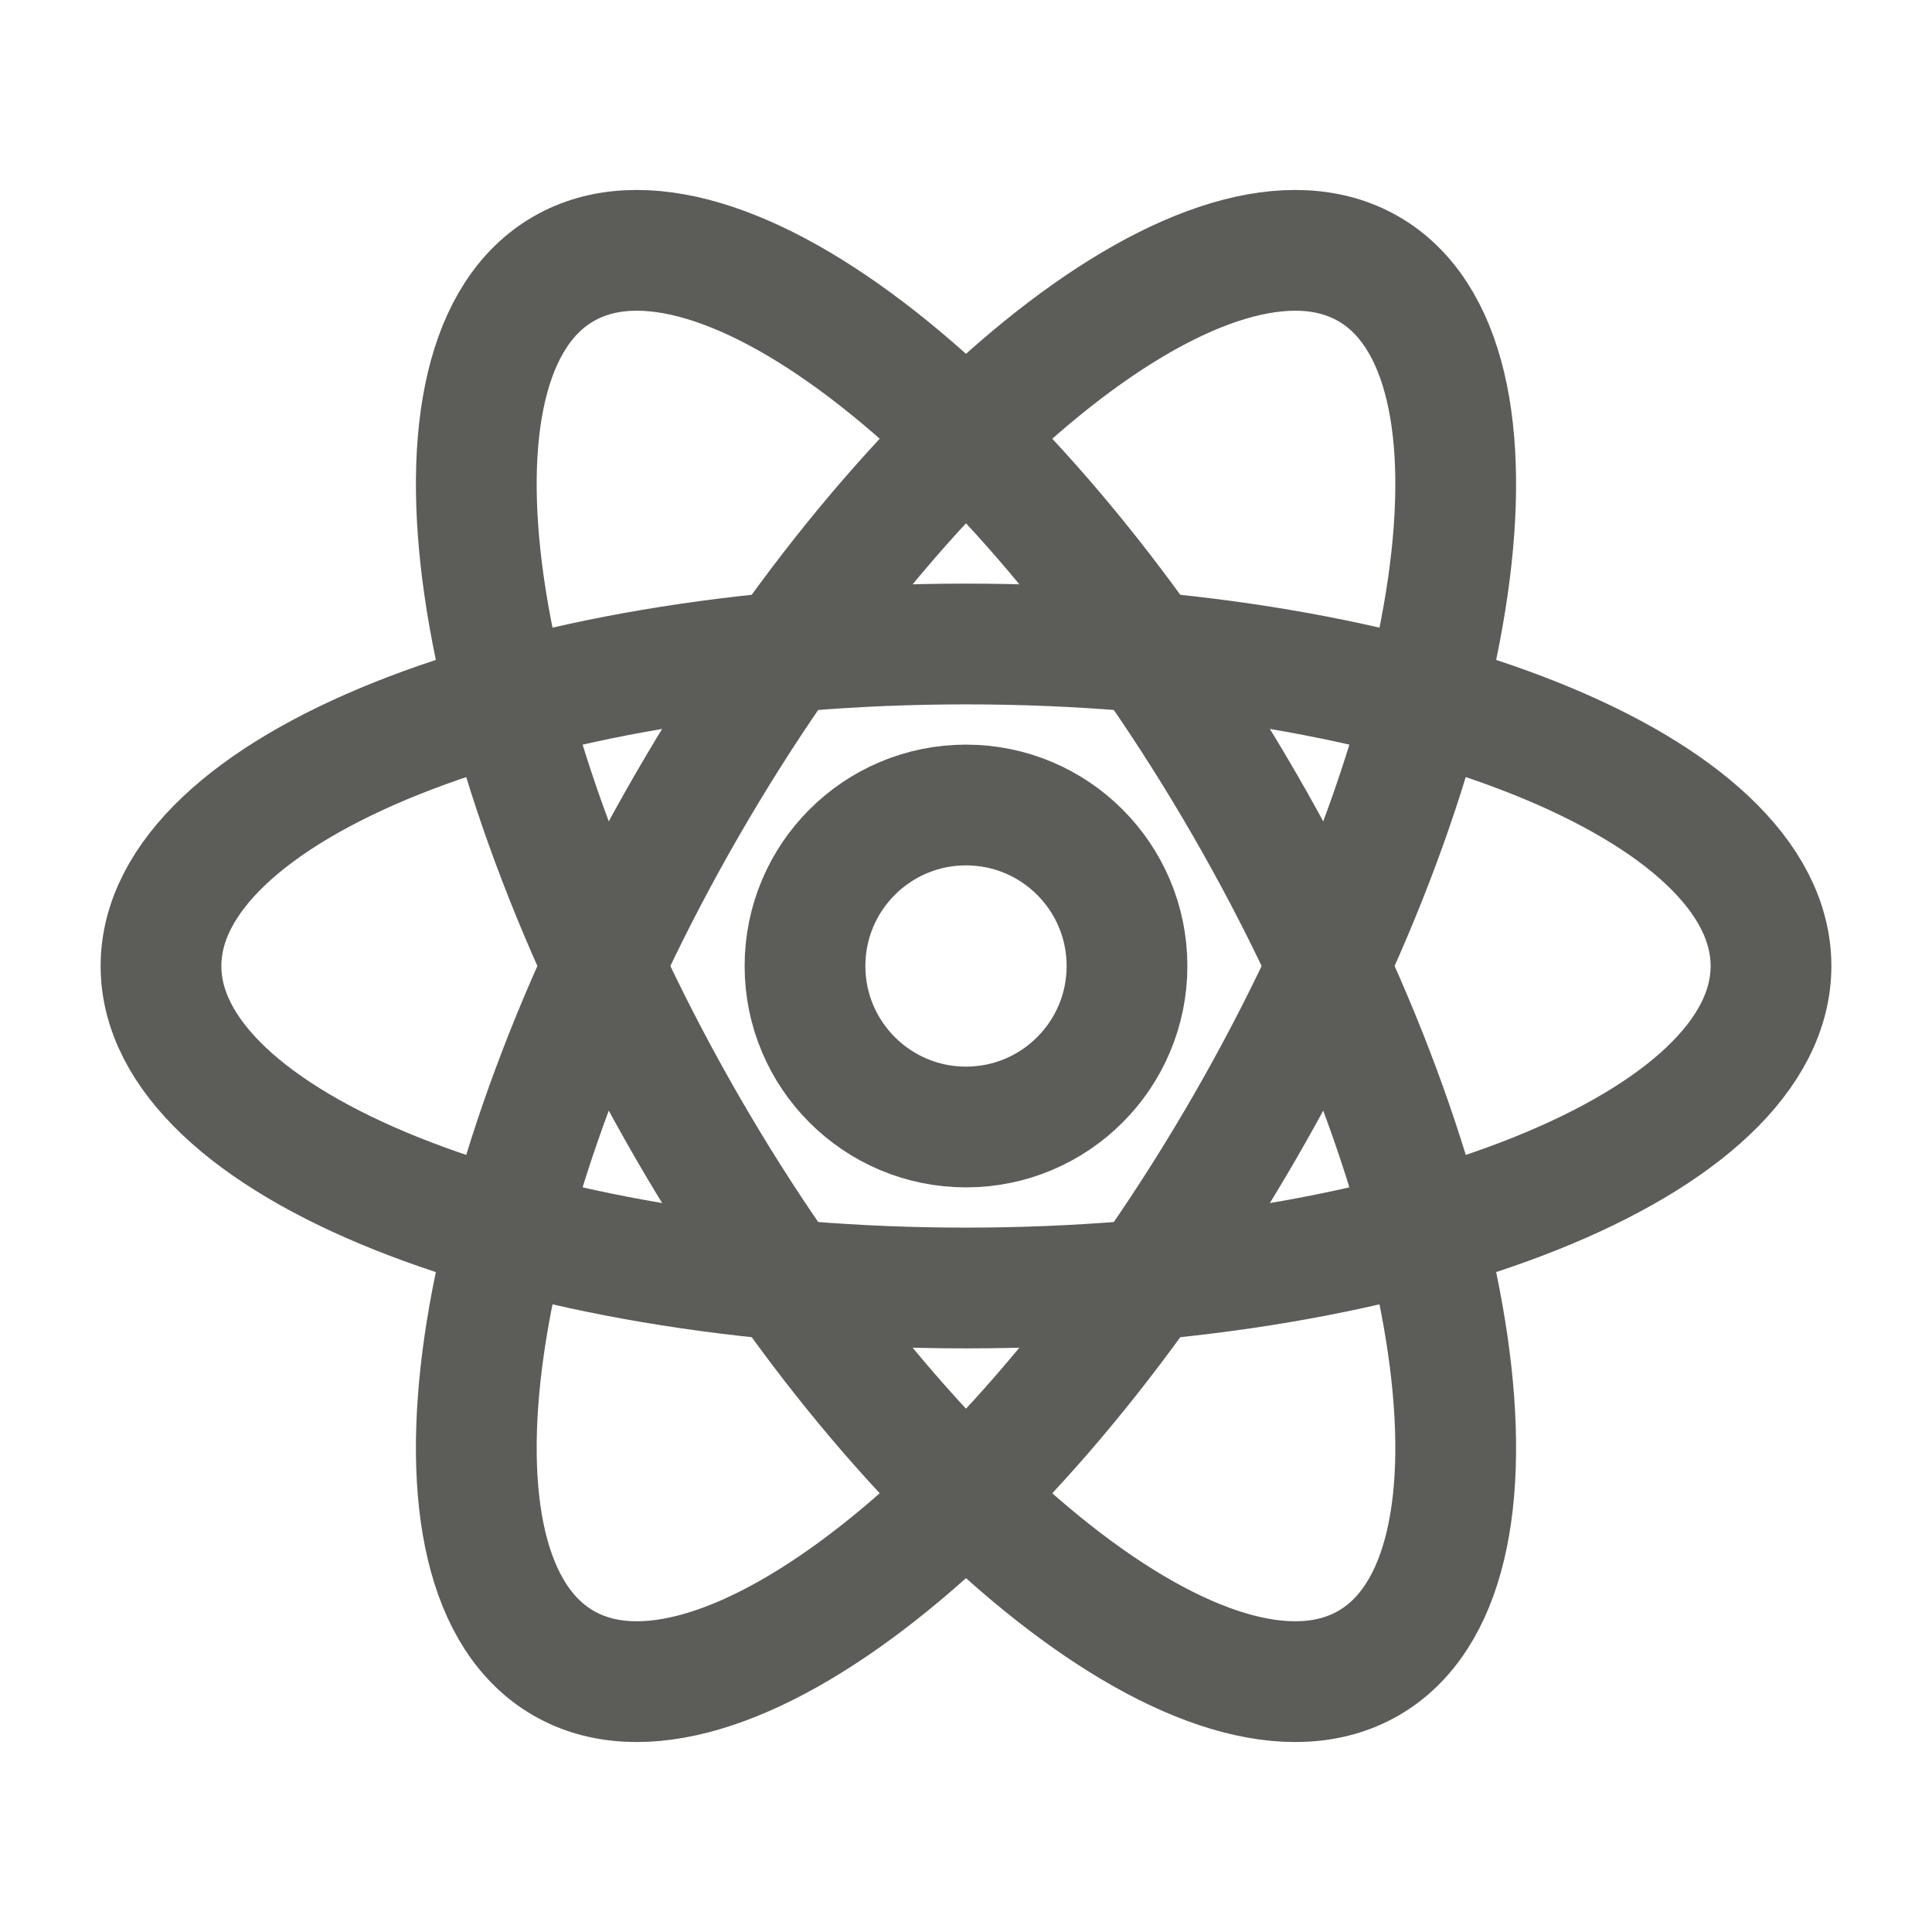
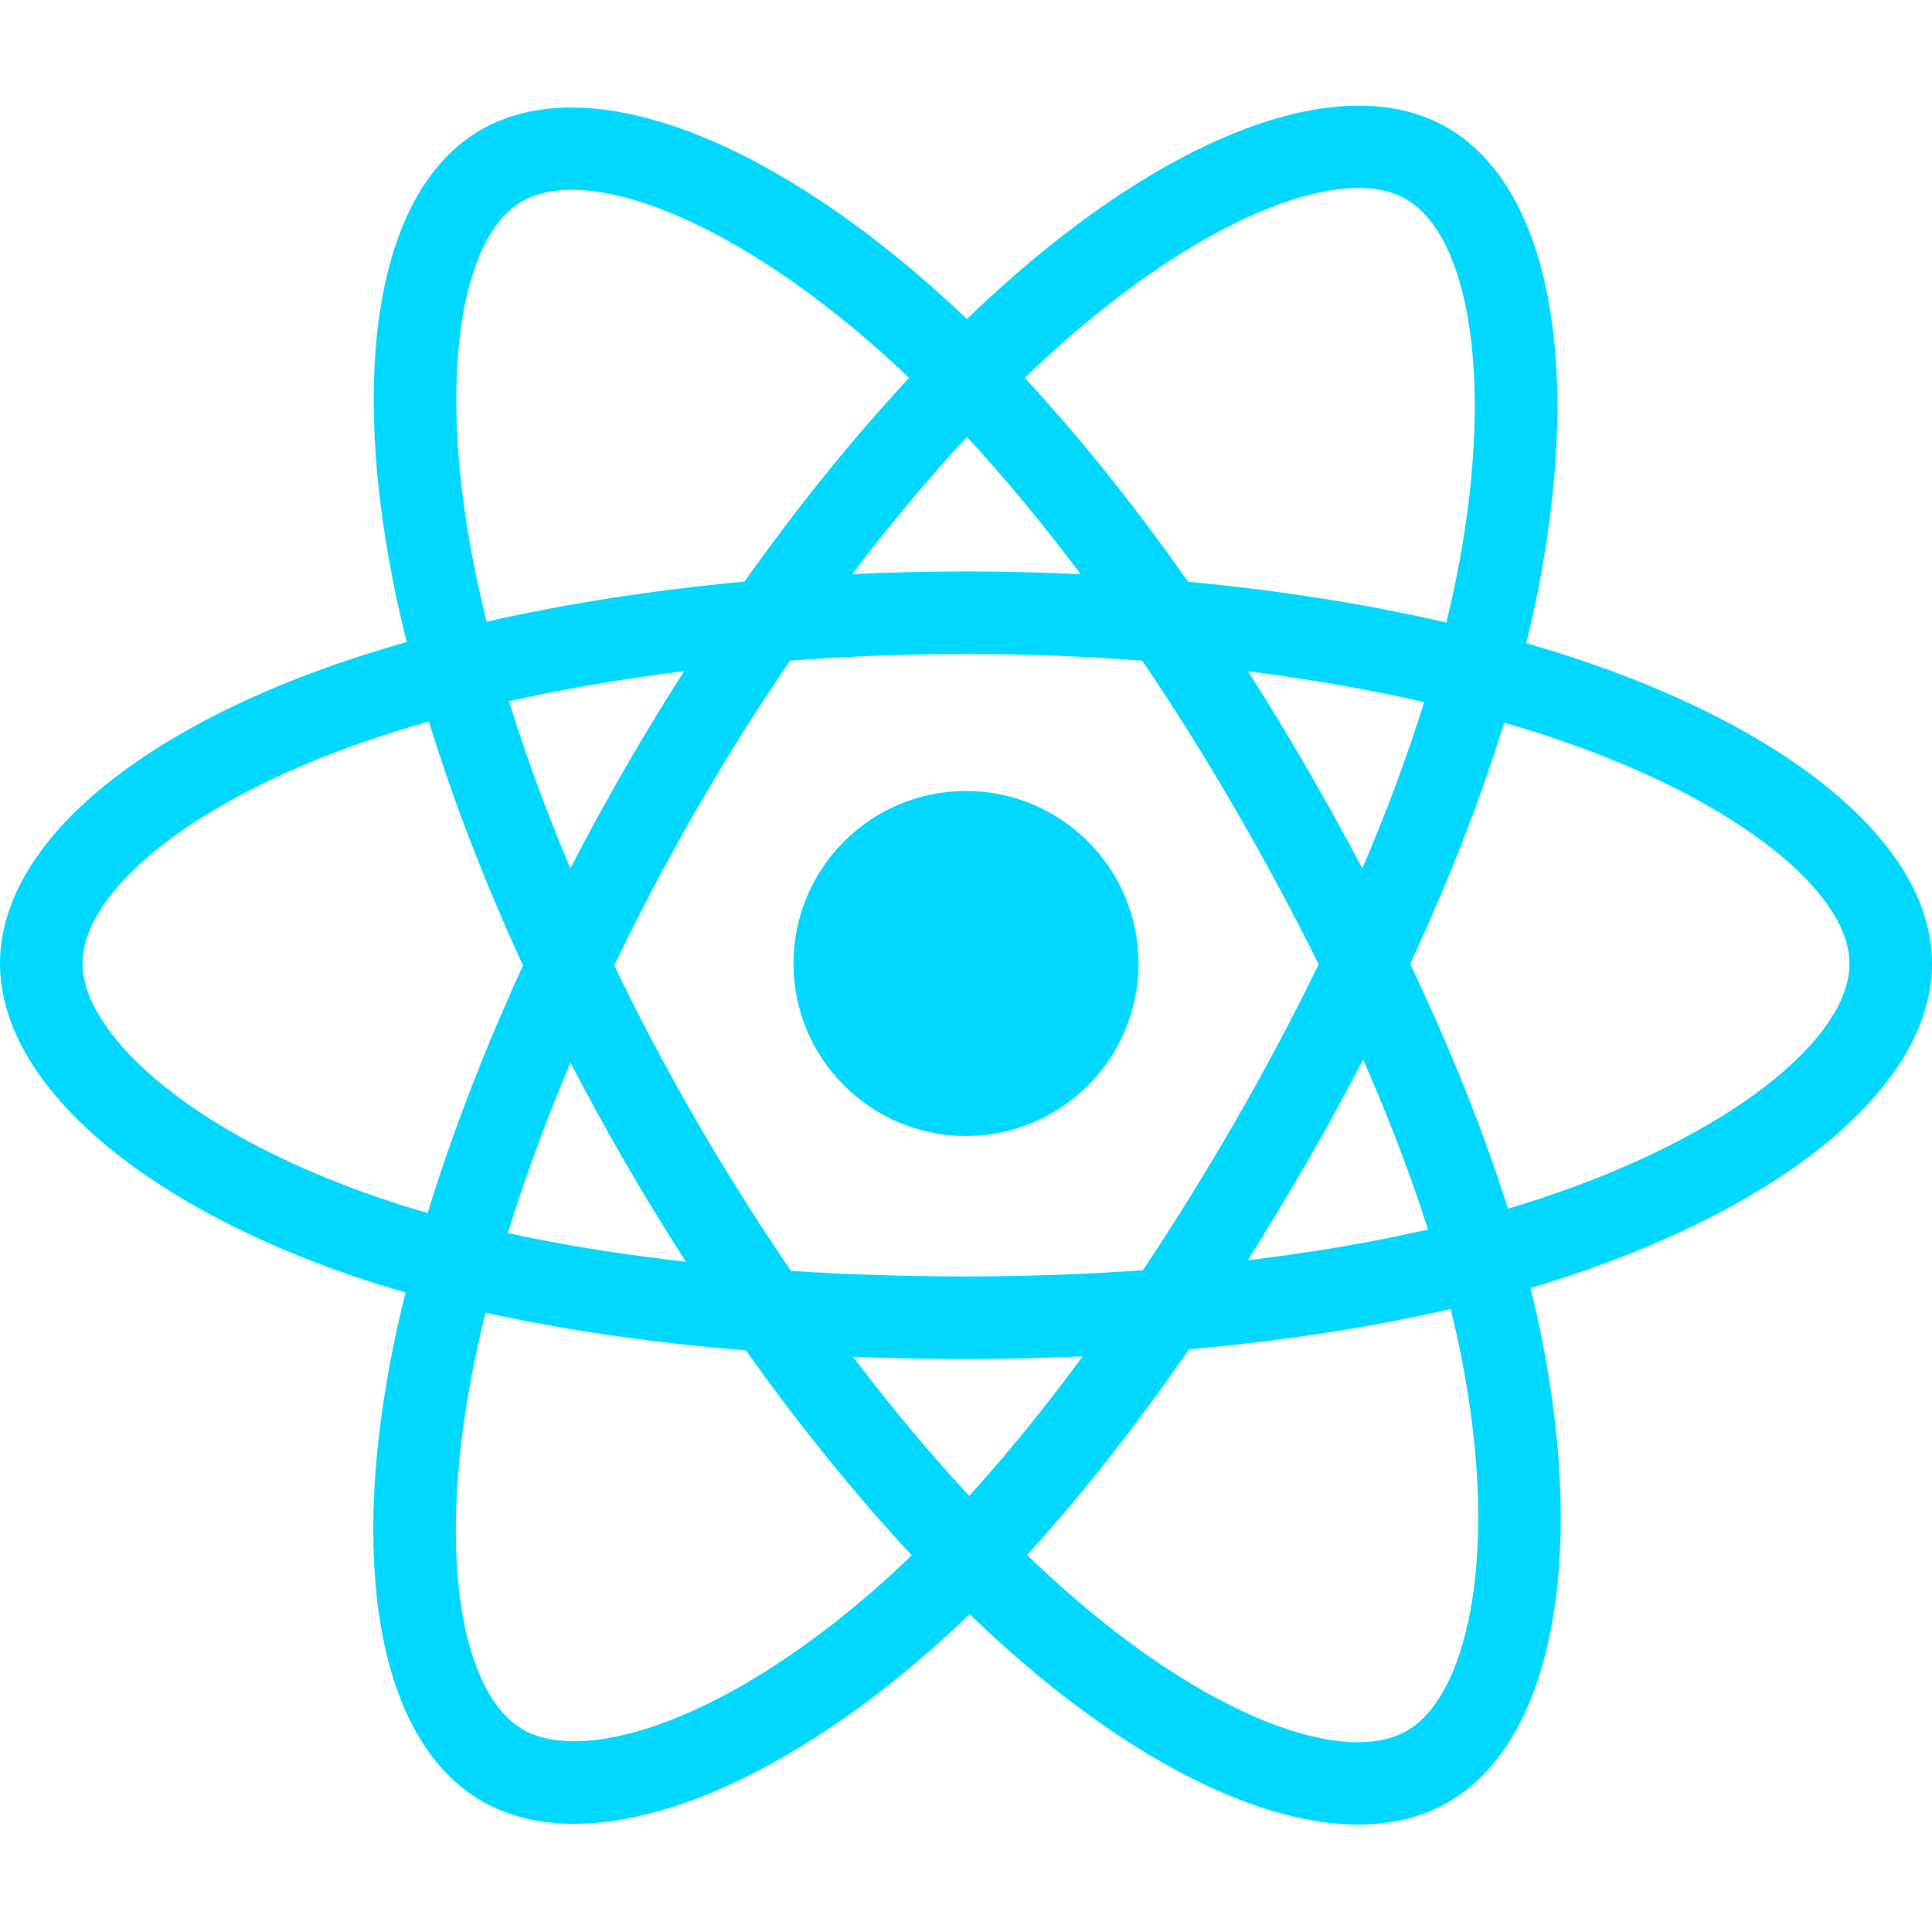
- <svg xmlns="http://www.w3.org/2000/svg" viewBox="0 0 24 24" fill="none" stroke="#5c5c58" stroke-width="1.5" stroke-linecap="round" stroke-linejoin="round">
-   <circle cx="12" cy="12" r="2" />
-   <ellipse cx="12" cy="12" rx="10" ry="4" />
-   <ellipse cx="12" cy="12" rx="10" ry="4" transform="rotate(60 12 12)" />
-   <ellipse cx="12" cy="12" rx="10" ry="4" transform="rotate(120 12 12)" />
+ <svg xmlns="http://www.w3.org/2000/svg" viewBox="0 -14 256 256" preserveAspectRatio="xMidYMid">
+   <path d="M210.483,73.824 C207.828,72.91 205.076,72.045 202.242,71.227 C202.708,69.326 203.136,67.45 203.516,65.606 C209.754,35.325 205.675,10.93 191.747,2.898 C178.392,-4.803 156.551,3.227 134.493,22.424 C132.372,24.27 130.245,26.224 128.118,28.272 C126.702,26.917 125.287,25.608 123.877,24.355 C100.759,3.829 77.587,-4.822 63.673,3.233 C50.33,10.957 46.379,33.89 51.995,62.588 C52.537,65.36 53.171,68.191 53.887,71.069 C50.608,72 47.442,72.992 44.413,74.048 C17.309,83.497 0,98.307 0,113.668 C0,129.533 18.582,145.446 46.812,155.095 C49.039,155.857 51.351,156.577 53.733,157.26 C52.96,160.373 52.288,163.423 51.723,166.398 C46.369,194.598 50.55,216.989 63.857,224.664 C77.601,232.59 100.669,224.443 123.13,204.809 C124.906,203.257 126.687,201.611 128.472,199.886 C130.786,202.114 133.095,204.222 135.393,206.2 C157.15,224.922 178.638,232.482 191.932,224.786 C205.663,216.837 210.126,192.783 204.332,163.518 C203.89,161.283 203.375,159 202.797,156.676 C204.417,156.197 206.007,155.702 207.557,155.188 C236.905,145.465 256,129.745 256,113.668 C256,98.251 238.132,83.342 210.483,73.824 L210.483,73.824 Z M204.118,144.808 C202.718,145.271 201.282,145.719 199.818,146.153 C196.578,135.896 192.206,124.99 186.855,113.721 C191.961,102.721 196.165,91.954 199.314,81.764 C201.933,82.522 204.474,83.321 206.924,84.164 C230.613,92.32 245.064,104.377 245.064,113.668 C245.064,123.564 229.458,136.411 204.118,144.808 L204.118,144.808 Z M193.604,165.642 C196.166,178.583 196.531,190.283 194.835,199.429 C193.31,207.648 190.244,213.127 186.452,215.322 C178.385,219.991 161.132,213.921 142.525,197.91 C140.392,196.074 138.244,194.115 136.088,192.04 C143.302,184.151 150.511,174.98 157.547,164.794 C169.923,163.696 181.615,161.9 192.218,159.449 C192.74,161.556 193.204,163.622 193.604,165.642 L193.604,165.642 Z M87.276,214.515 C79.394,217.298 73.116,217.378 69.321,215.19 C61.246,210.533 57.889,192.554 62.468,168.438 C62.993,165.676 63.617,162.839 64.337,159.939 C74.823,162.258 86.43,163.927 98.835,164.933 C105.919,174.9 113.336,184.061 120.811,192.083 C119.178,193.659 117.551,195.16 115.934,196.575 C106.001,205.257 96.048,211.417 87.276,214.515 L87.276,214.515 Z M50.349,144.747 C37.866,140.48 27.557,134.935 20.491,128.884 C14.141,123.447 10.936,118.048 10.936,113.668 C10.936,104.346 24.833,92.456 48.012,84.375 C50.825,83.394 53.769,82.47 56.824,81.602 C60.028,92.022 64.23,102.917 69.301,113.934 C64.164,125.115 59.902,136.183 56.667,146.726 C54.489,146.099 52.379,145.44 50.349,144.747 L50.349,144.747 Z M62.727,60.488 C57.916,35.9 61.111,17.353 69.152,12.698 C77.716,7.74 96.654,14.809 116.615,32.533 C117.891,33.666 119.172,34.851 120.456,36.078 C113.018,44.065 105.669,53.157 98.648,63.066 C86.608,64.182 75.083,65.974 64.487,68.375 C63.821,65.695 63.231,63.062 62.727,60.488 L62.727,60.488 Z M173.154,87.755 C170.621,83.38 168.02,79.108 165.369,74.952 C173.537,75.985 181.363,77.356 188.712,79.033 C186.506,86.104 183.756,93.497 180.519,101.077 C178.196,96.668 175.74,92.223 173.154,87.755 L173.154,87.755 Z M128.122,43.894 C133.166,49.359 138.218,55.46 143.187,62.08 C138.18,61.844 133.111,61.721 128,61.721 C122.937,61.721 117.906,61.841 112.93,62.074 C117.904,55.515 122.999,49.422 128.122,43.894 L128.122,43.894 Z M82.802,87.831 C80.272,92.218 77.861,96.639 75.575,101.069 C72.391,93.516 69.666,86.089 67.441,78.917 C74.745,77.283 82.534,75.946 90.65,74.933 C87.961,79.127 85.339,83.43 82.802,87.83 L82.802,87.831 L82.802,87.831 Z M90.883,153.183 C82.498,152.247 74.592,150.98 67.29,149.39 C69.551,142.091 72.335,134.505 75.588,126.79 C77.879,131.216 80.299,135.638 82.845,140.036 L82.846,140.036 C85.439,144.515 88.126,148.904 90.883,153.183 L90.883,153.183 Z M128.425,184.213 C123.241,178.621 118.071,172.434 113.022,165.78 C117.924,165.972 122.921,166.071 128,166.071 C133.218,166.071 138.376,165.953 143.453,165.727 C138.468,172.501 133.435,178.697 128.425,184.213 L128.425,184.213 Z M180.623,126.396 C184.045,134.195 186.929,141.741 189.219,148.916 C181.797,150.61 173.783,151.974 165.339,152.987 C167.997,148.776 170.62,144.43 173.198,139.961 C175.805,135.438 178.282,130.909 180.623,126.396 L180.623,126.396 Z M163.725,134.497 C159.723,141.436 155.614,148.059 151.444,154.312 C143.847,154.855 135.999,155.135 128,155.135 C120.033,155.135 112.284,154.887 104.822,154.403 C100.483,148.068 96.285,141.425 92.309,134.557 L92.31,134.557 C88.344,127.707 84.694,120.799 81.387,113.93 C84.693,107.046 88.334,100.13 92.277,93.293 L92.276,93.294 C96.229,86.439 100.39,79.828 104.689,73.533 C112.302,72.957 120.11,72.657 128,72.657 L128,72.657 C135.926,72.657 143.743,72.96 151.354,73.54 C155.587,79.789 159.72,86.378 163.689,93.235 C167.703,100.169 171.39,107.038 174.725,113.775 C171.4,120.628 167.721,127.567 163.725,134.497 L163.725,134.497 Z M186.285,12.373 C194.857,17.317 198.191,37.254 192.805,63.399 C192.461,65.067 192.075,66.766 191.654,68.488 C181.033,66.037 169.5,64.214 157.425,63.081 C150.391,53.064 143.102,43.957 135.785,36.073 C137.752,34.181 139.716,32.376 141.673,30.673 C160.572,14.226 178.237,7.732 186.285,12.373 L186.285,12.373 Z M128,90.808 C140.625,90.808 150.86,101.043 150.86,113.668 C150.86,126.293 140.625,136.528 128,136.528 C115.375,136.528 105.14,126.293 105.14,113.668 C105.14,101.043 115.375,90.808 128,90.808 L128,90.808 Z" fill="#00D8FF" />
</svg>
